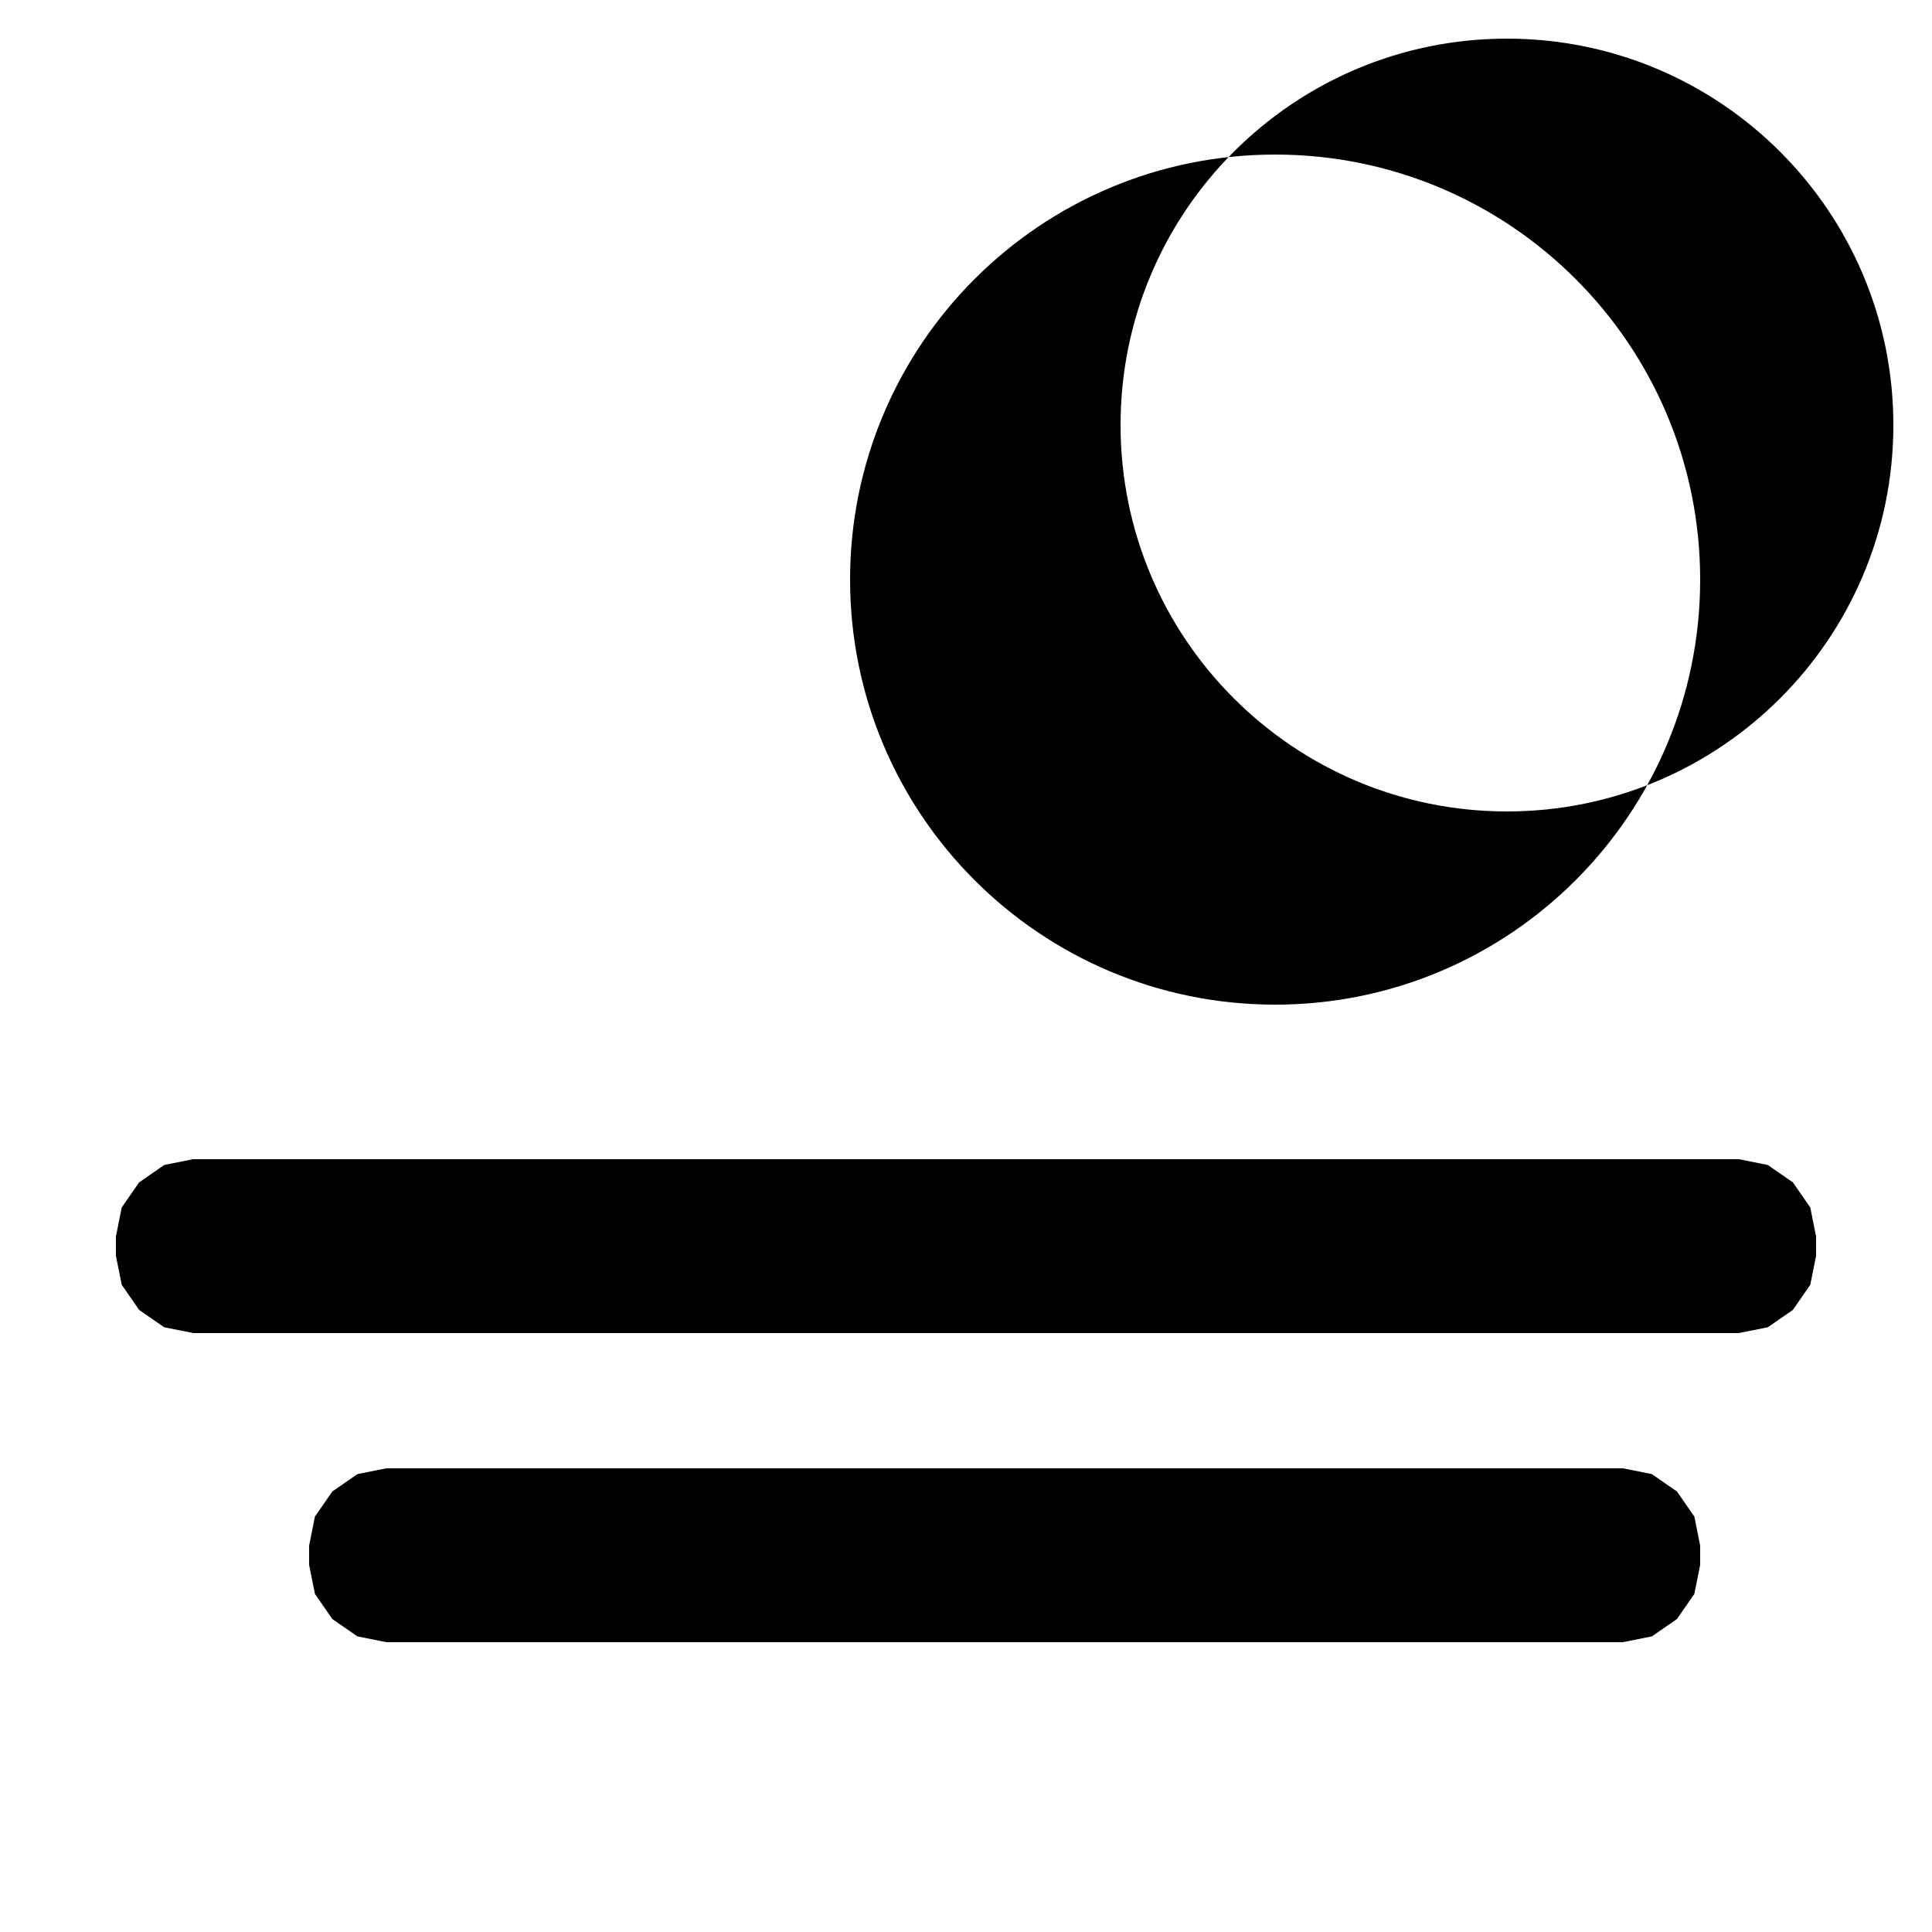
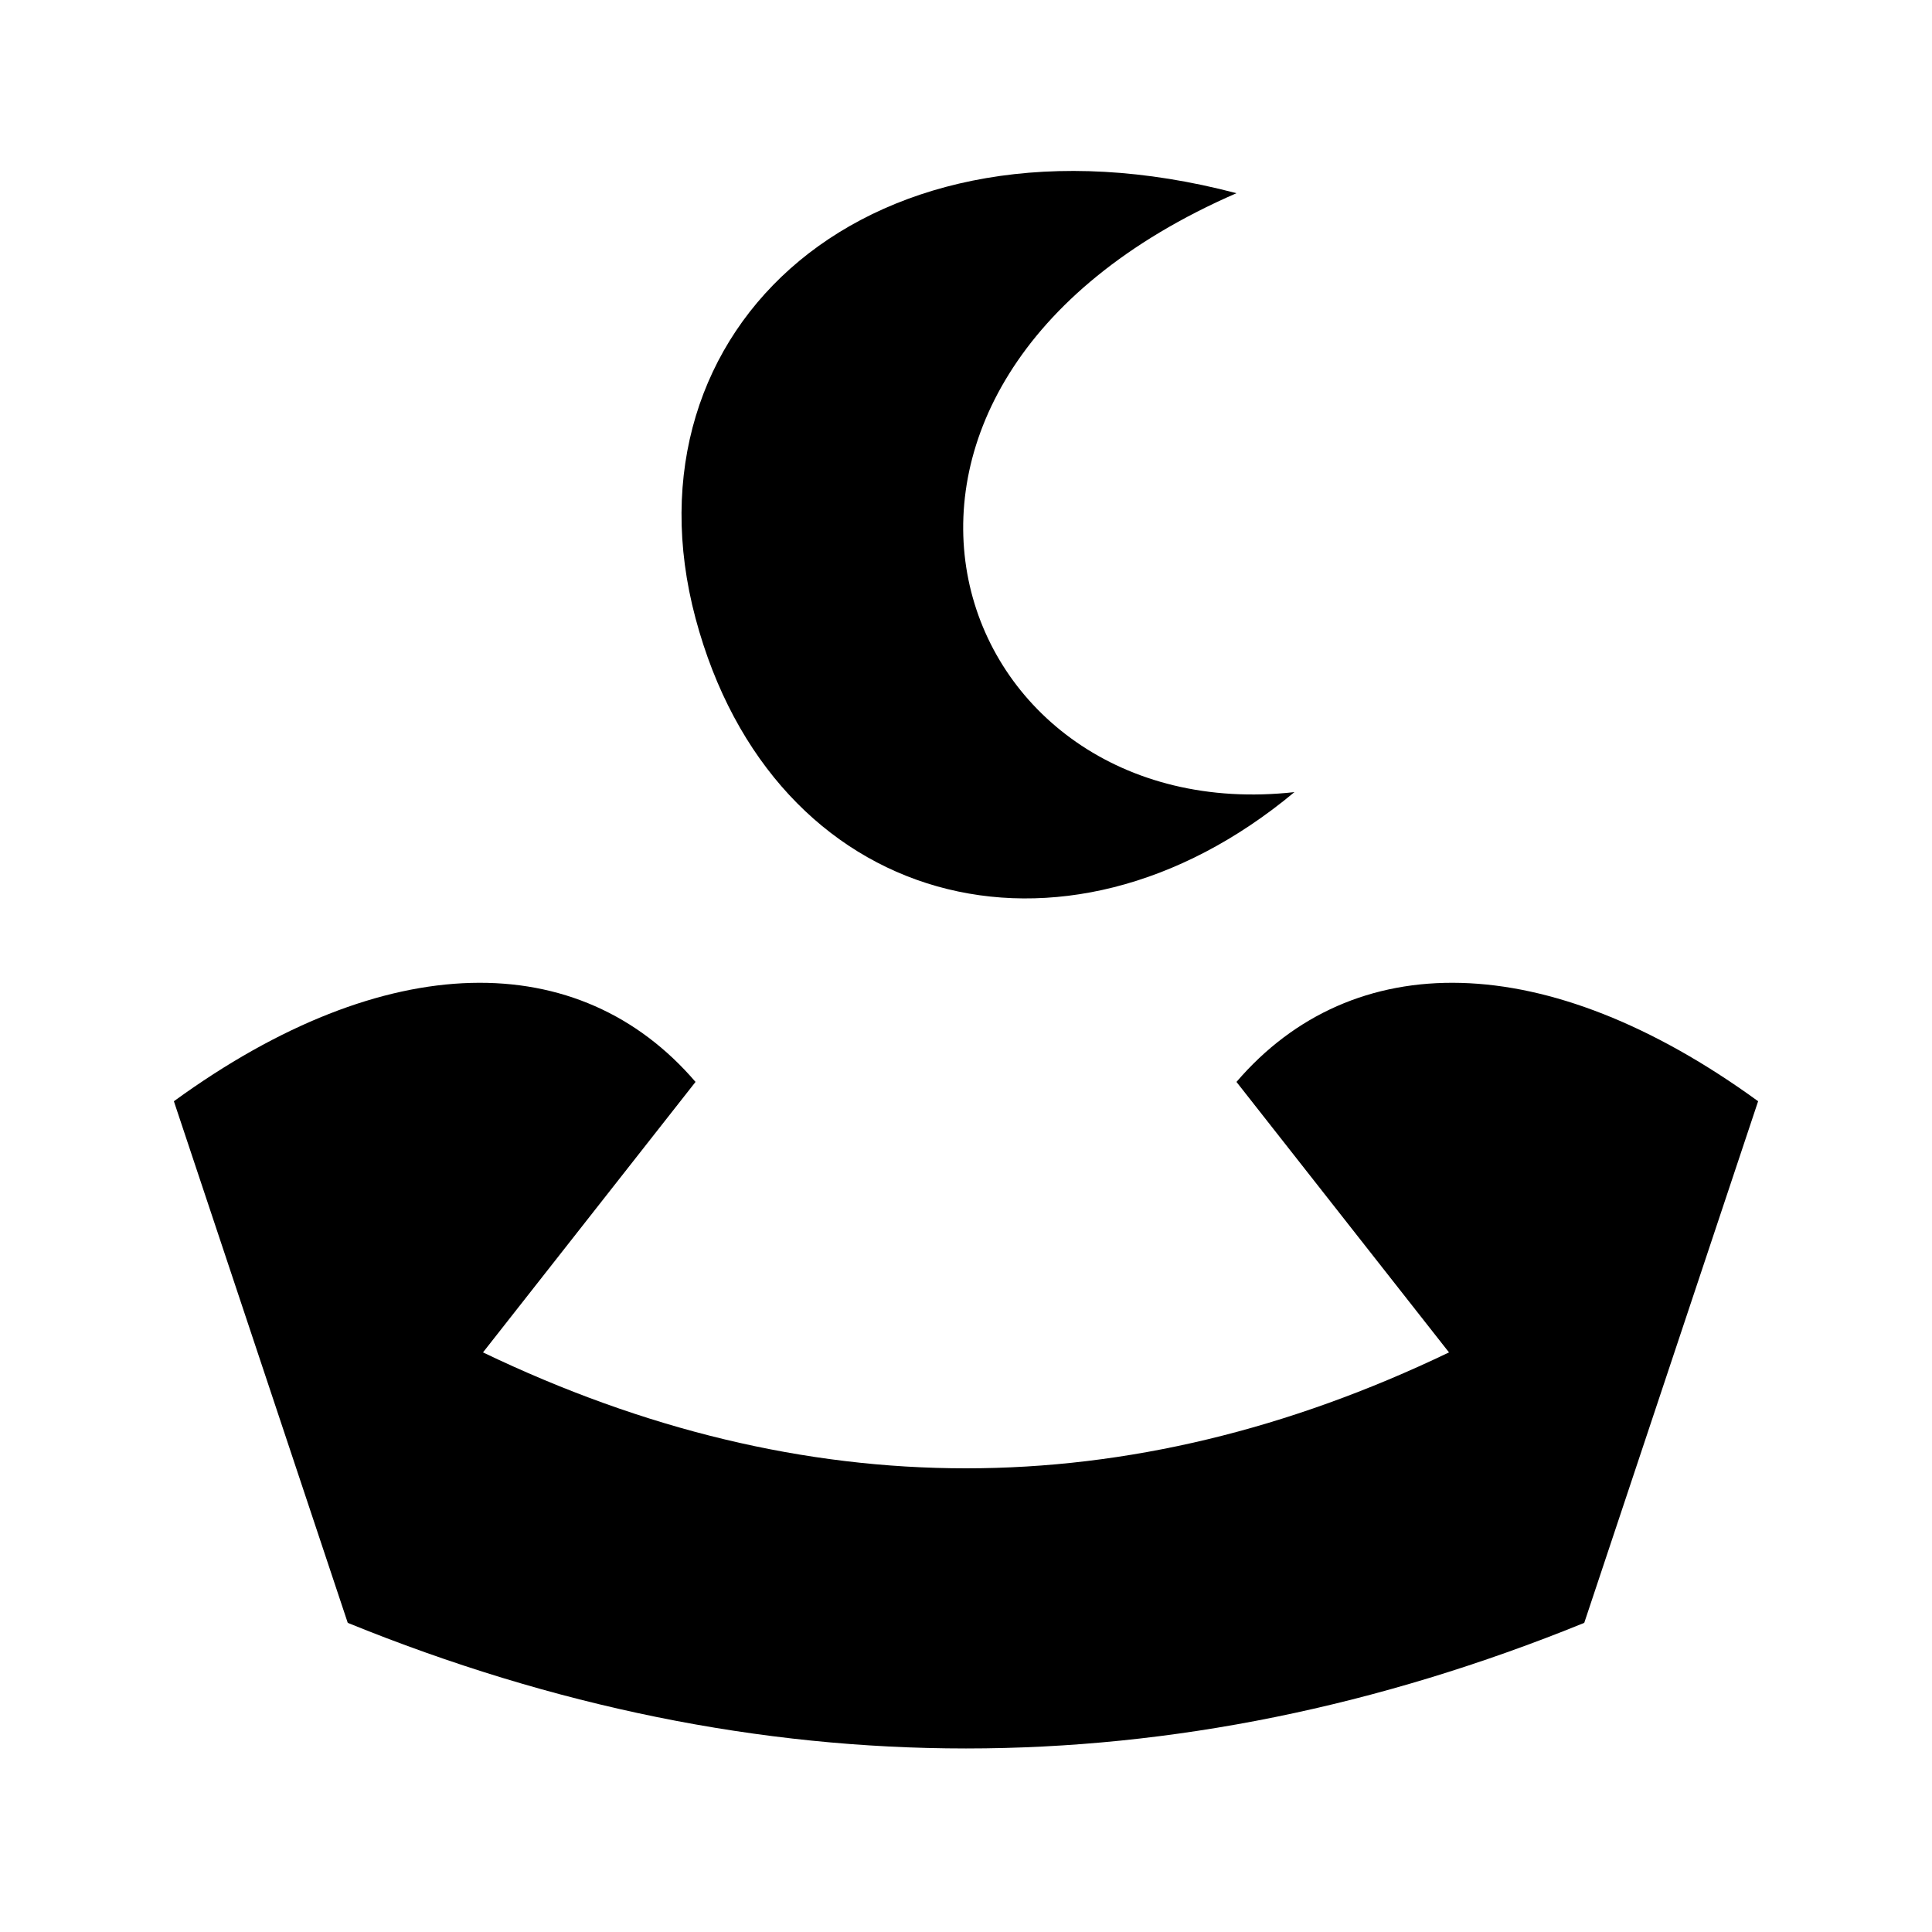
<svg xmlns="http://www.w3.org/2000/svg" viewBox="0 0 100 100" fill="currentColor">
-   <path d="M44 30A22 22 0 1 1 88 30A22 22 0 1 1 44 30ZM58 22A20 20 0 1 0 98 22A20 20 0 1 0 58 22ZM6 64L6.3 62.5L7.2 61.2L8.5 60.3L10 60L90 60L91.5 60.3L92.8 61.2L93.7 62.5L94 64L94 65L93.7 66.5L92.8 67.8L91.5 68.7L90 69L10 69L8.5 68.7L7.2 67.8L6.3 66.5L6 65ZM16 80L16.3 78.5L17.2 77.2L18.5 76.3L20 76L84 76L85.5 76.3L86.8 77.2L87.7 78.5L88 80L88 81L87.7 82.5L86.8 83.8L85.5 84.7L84 85L20 85L18.5 84.7L17.2 83.8L16.3 82.5L16 81Z" />
+   <path d="M64 10C45 5 32 17 36 32C40 47 55 51 67 41C49 43 41 20 64 10Z" />
+   <path fill-rule="evenodd" d="M9 57C20 49 30 49 36 56L25 70C41.667 78 58.333 78 75 70L64 56C70 49 80 49 91 57L82 84C60.667 92.667 39.333 92.667 18 84Z" />
</svg>
